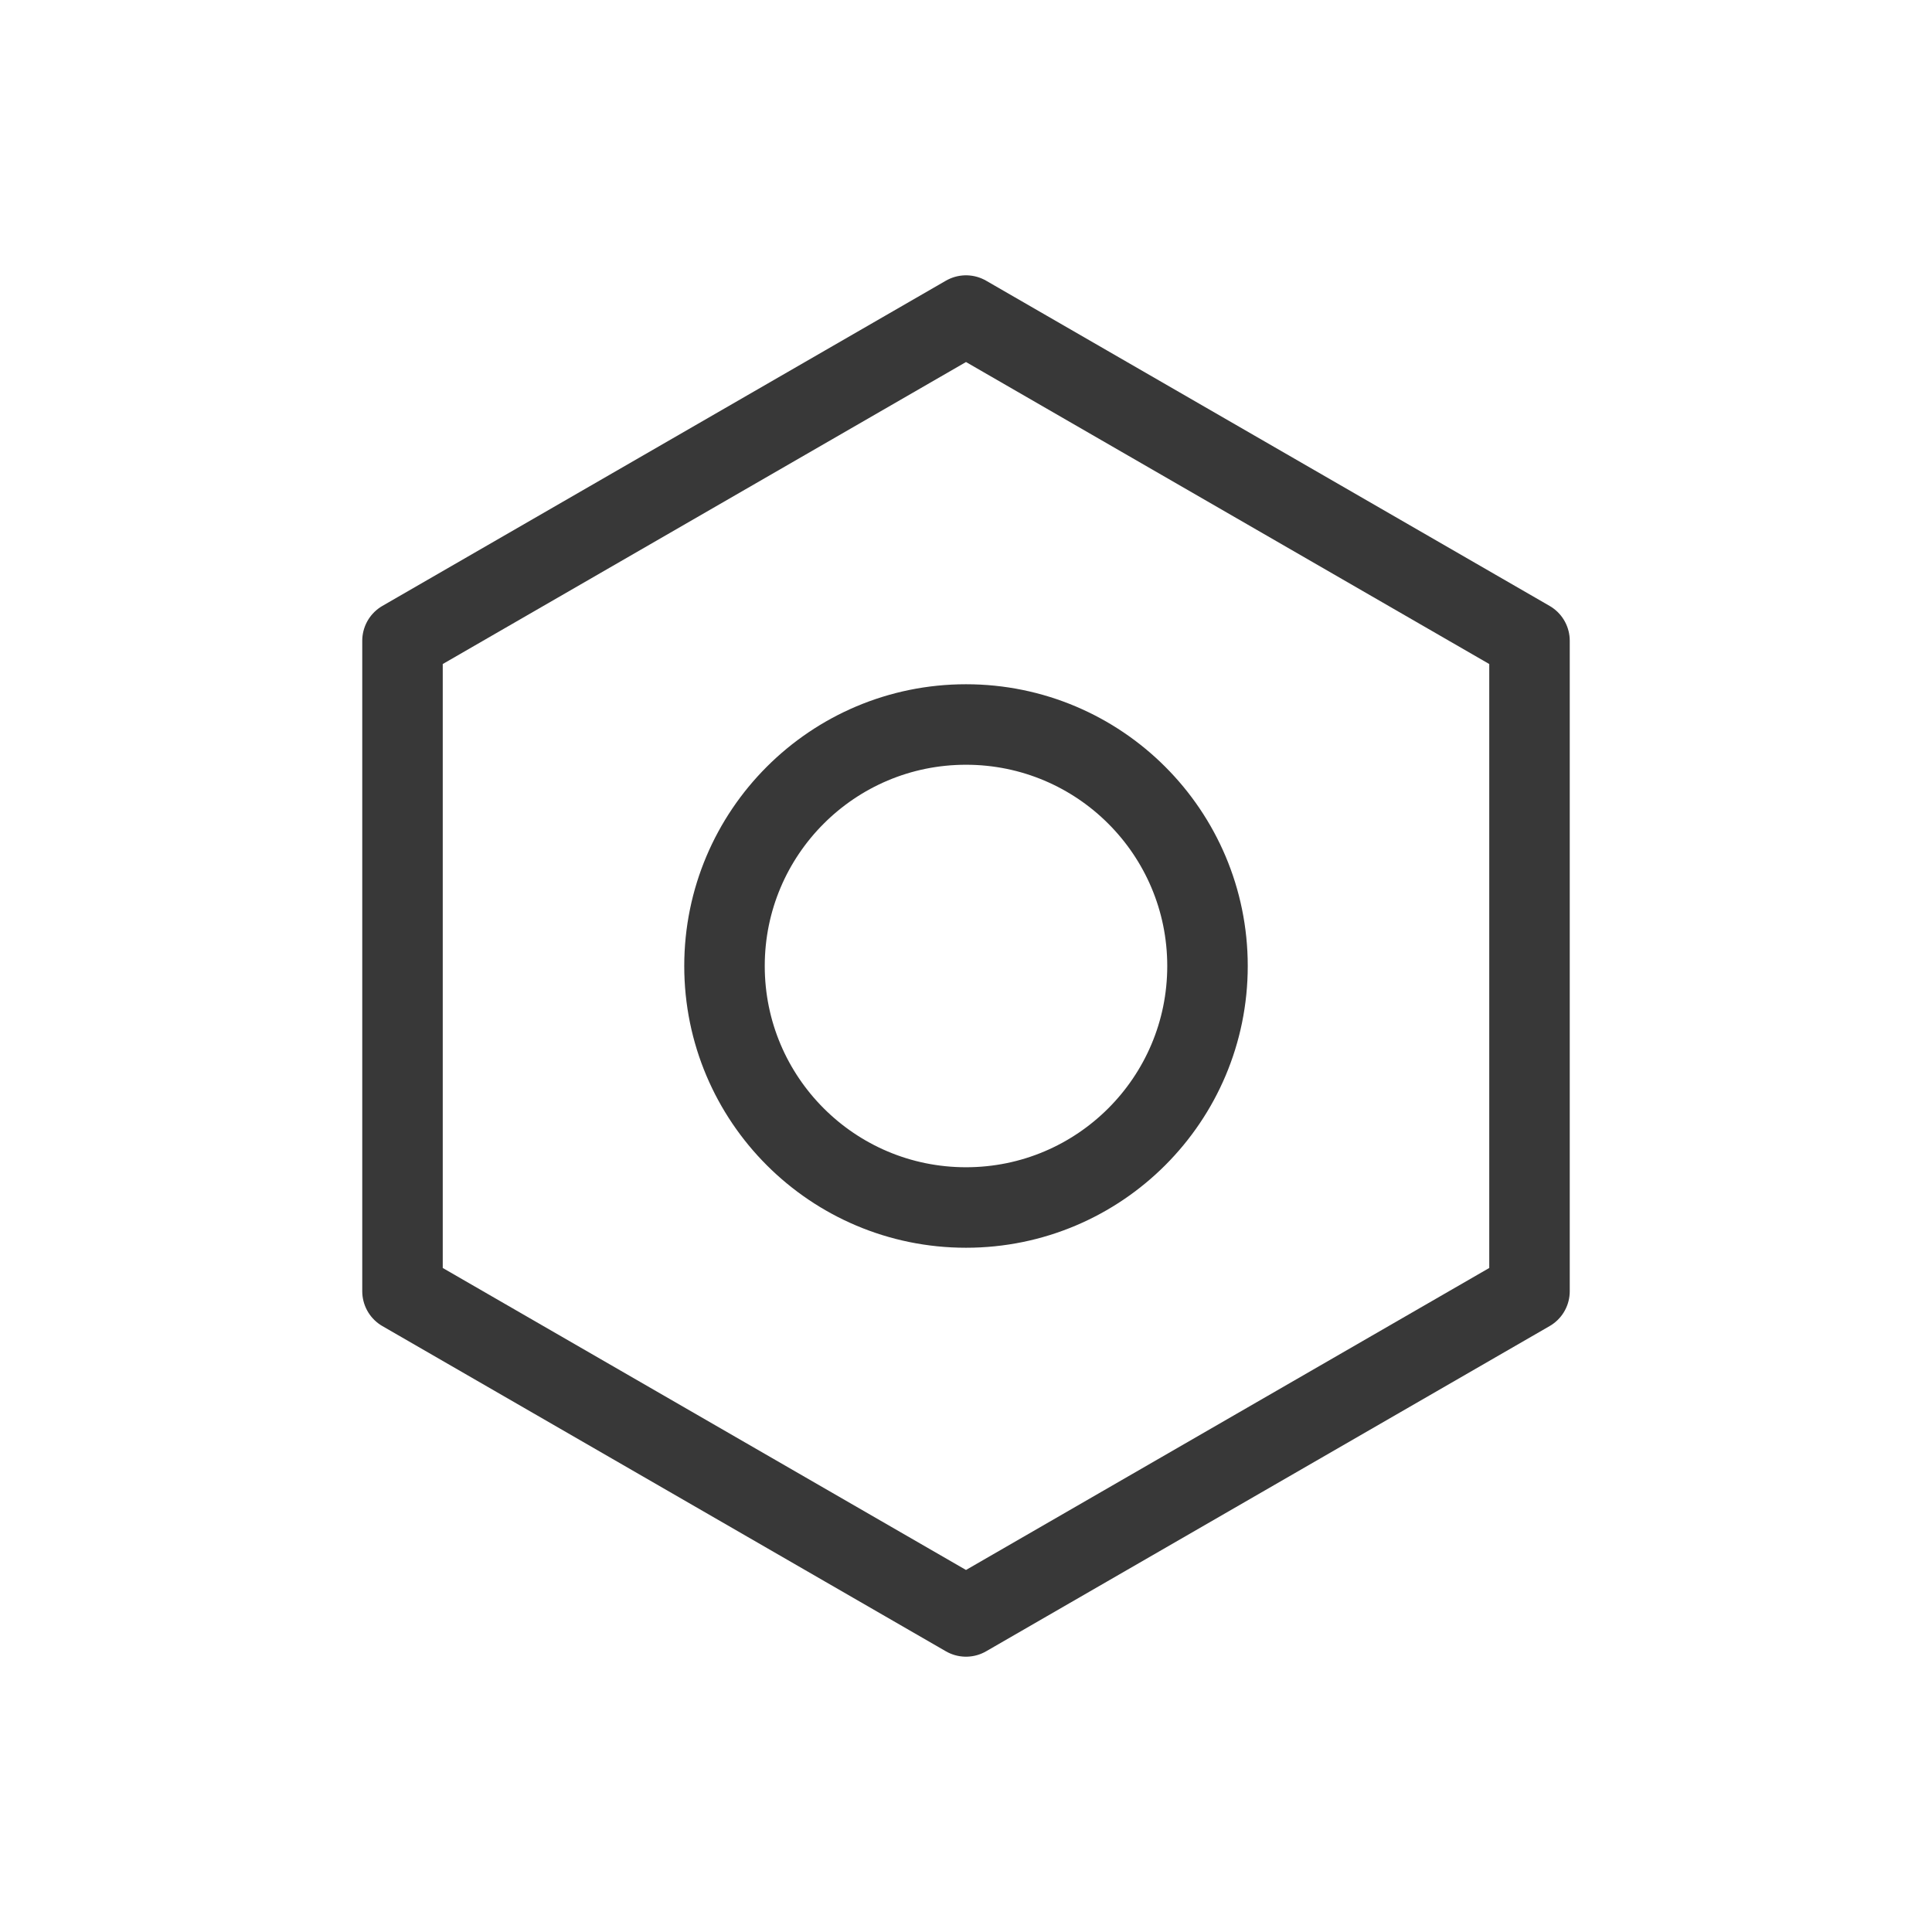
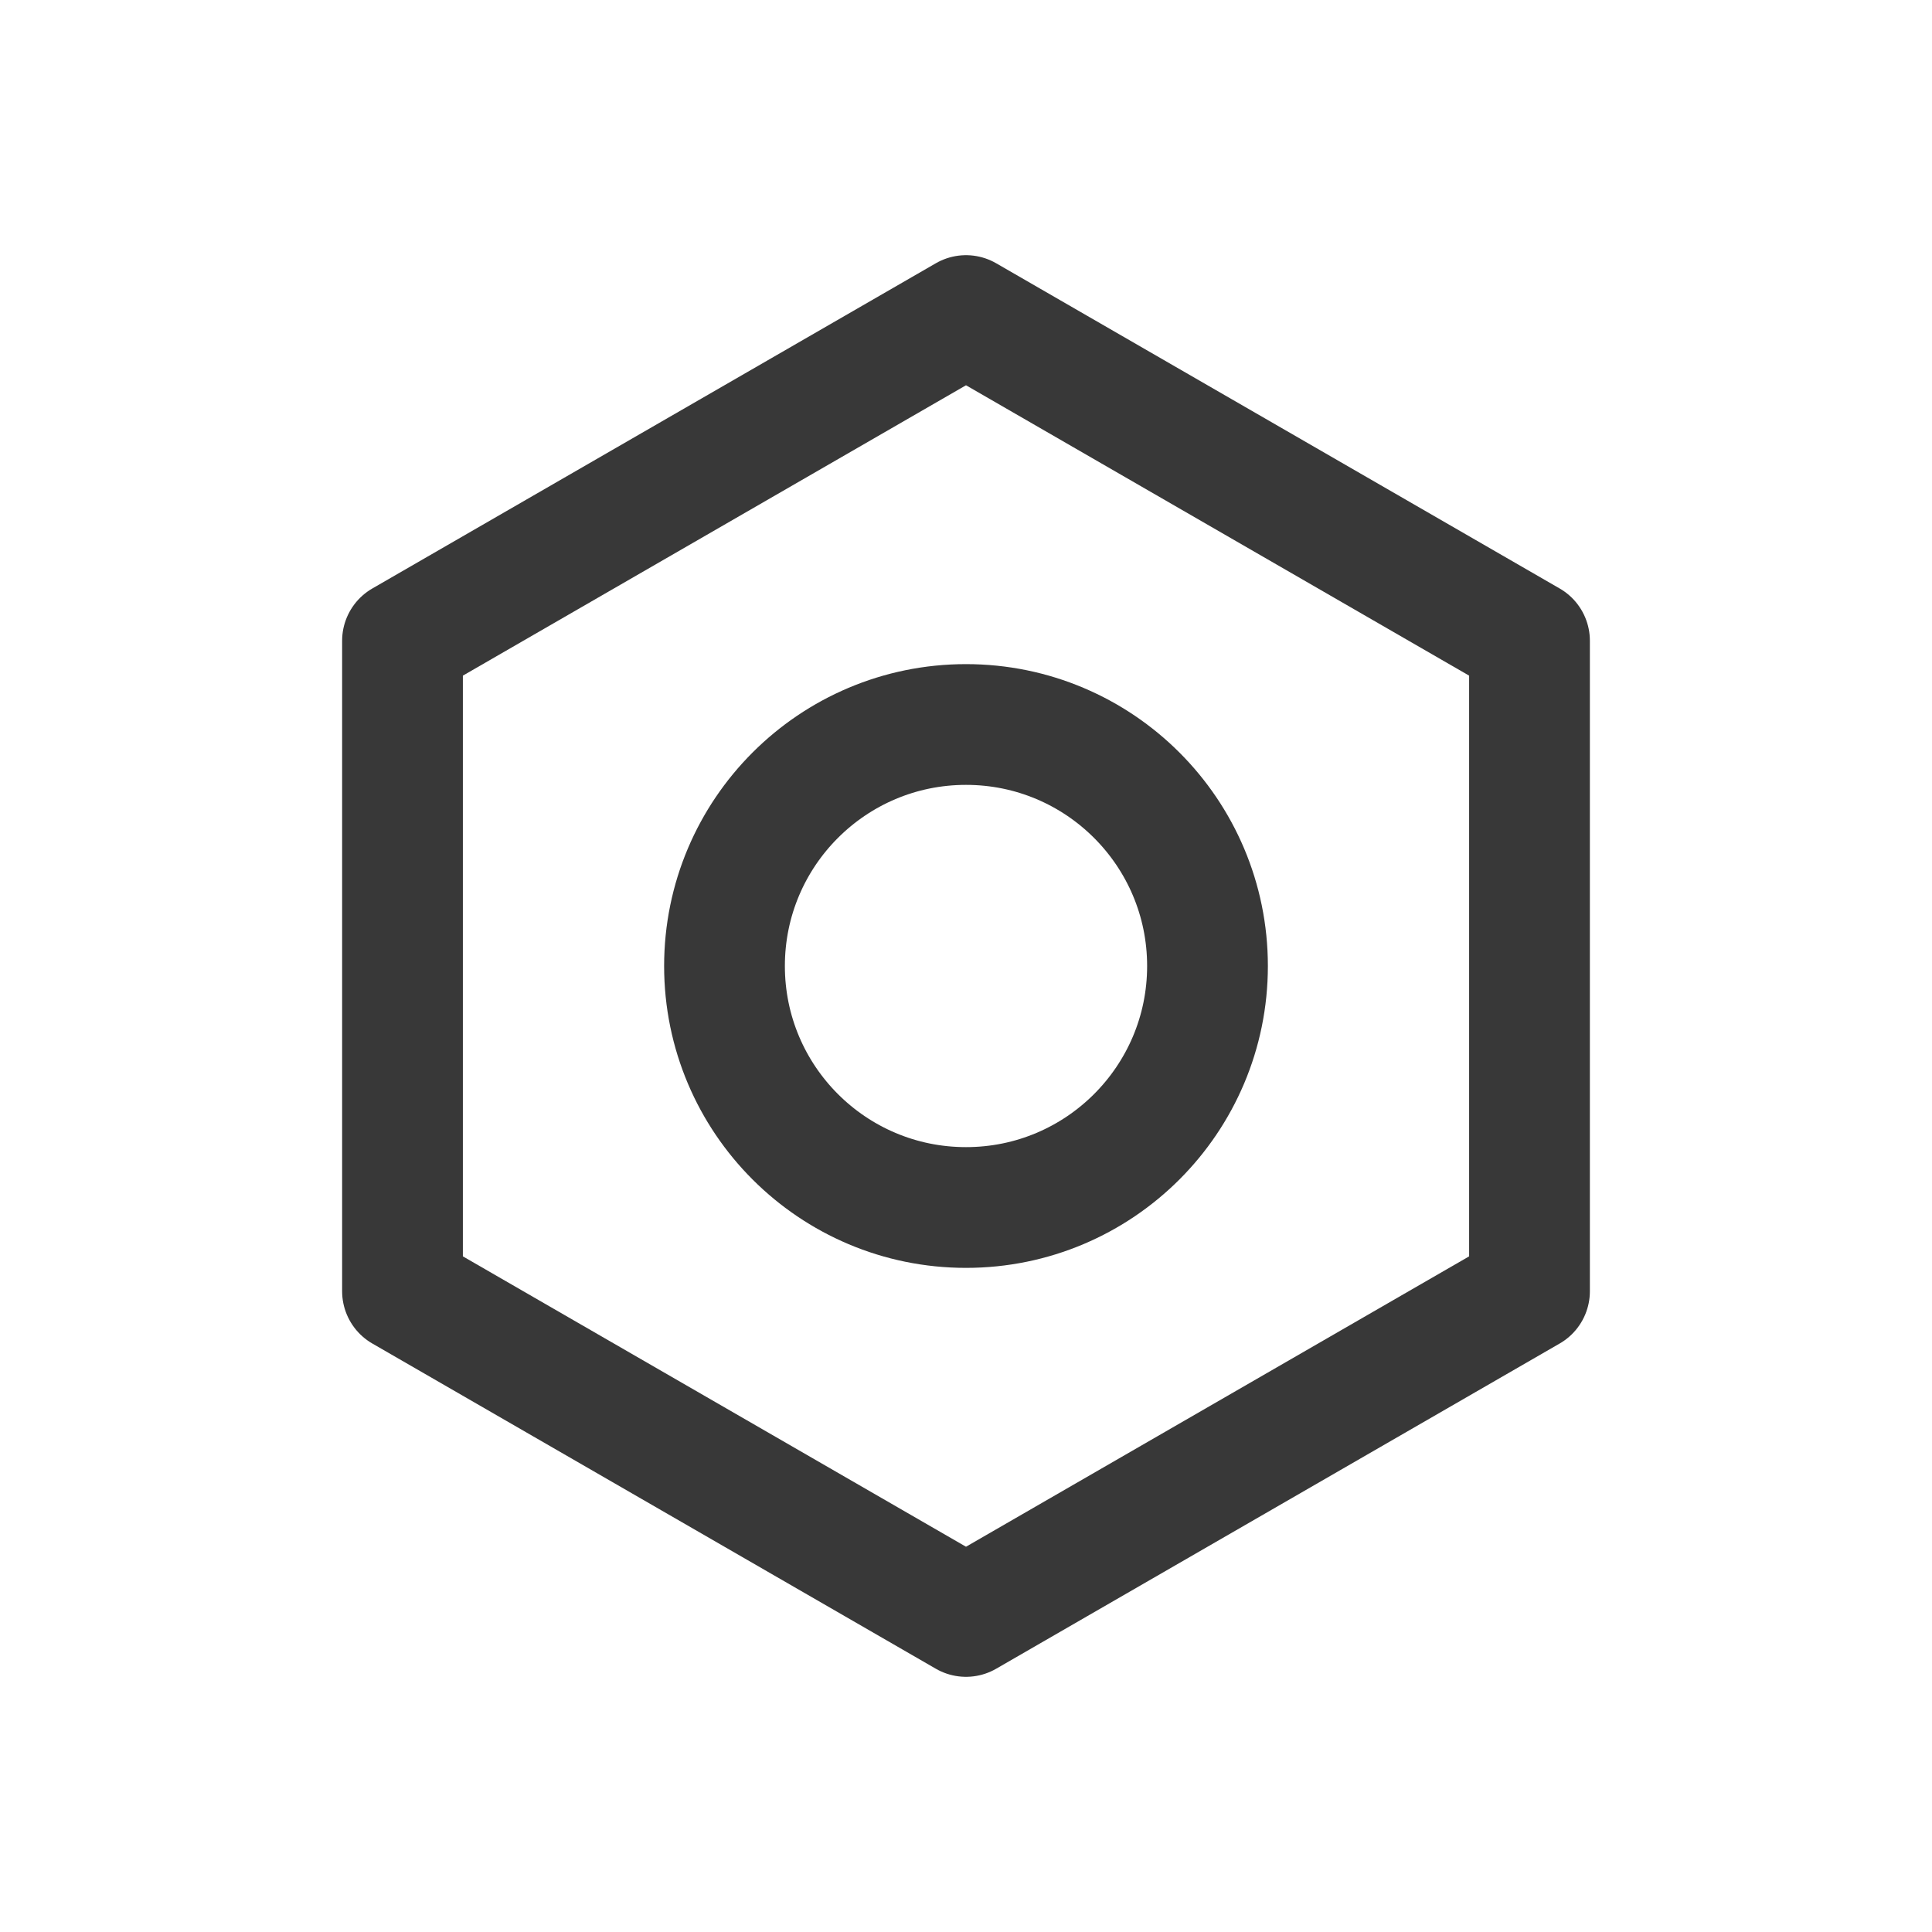
<svg xmlns="http://www.w3.org/2000/svg" id="c" data-name="Layer 1" viewBox="0 0 24 24">
-   <circle cx="12" cy="12" r="3" style="fill: none; stroke: #383838; stroke-linecap: round; stroke-linejoin: round;" />
-   <polygon points="12 3.92 5 7.96 5 16.04 12 20.08 19 16.04 19 7.96 12 3.92" style="fill: none; stroke: #383838; stroke-linecap: round; stroke-linejoin: round;" />
+   <circle cx="12" cy="12" r="3" style="fill: none; stroke: #383838; stroke-linecap: round; stroke-linejoin: round; stroke-width: 1.5px;" />
+   <polygon points="12 3.92 5 7.96 5 16.04 12 20.08 19 16.04 19 7.96 12 3.92" style="fill: none; stroke: #383838; stroke-linecap: round; stroke-linejoin: round; stroke-width: 1.5px;" />
</svg>
